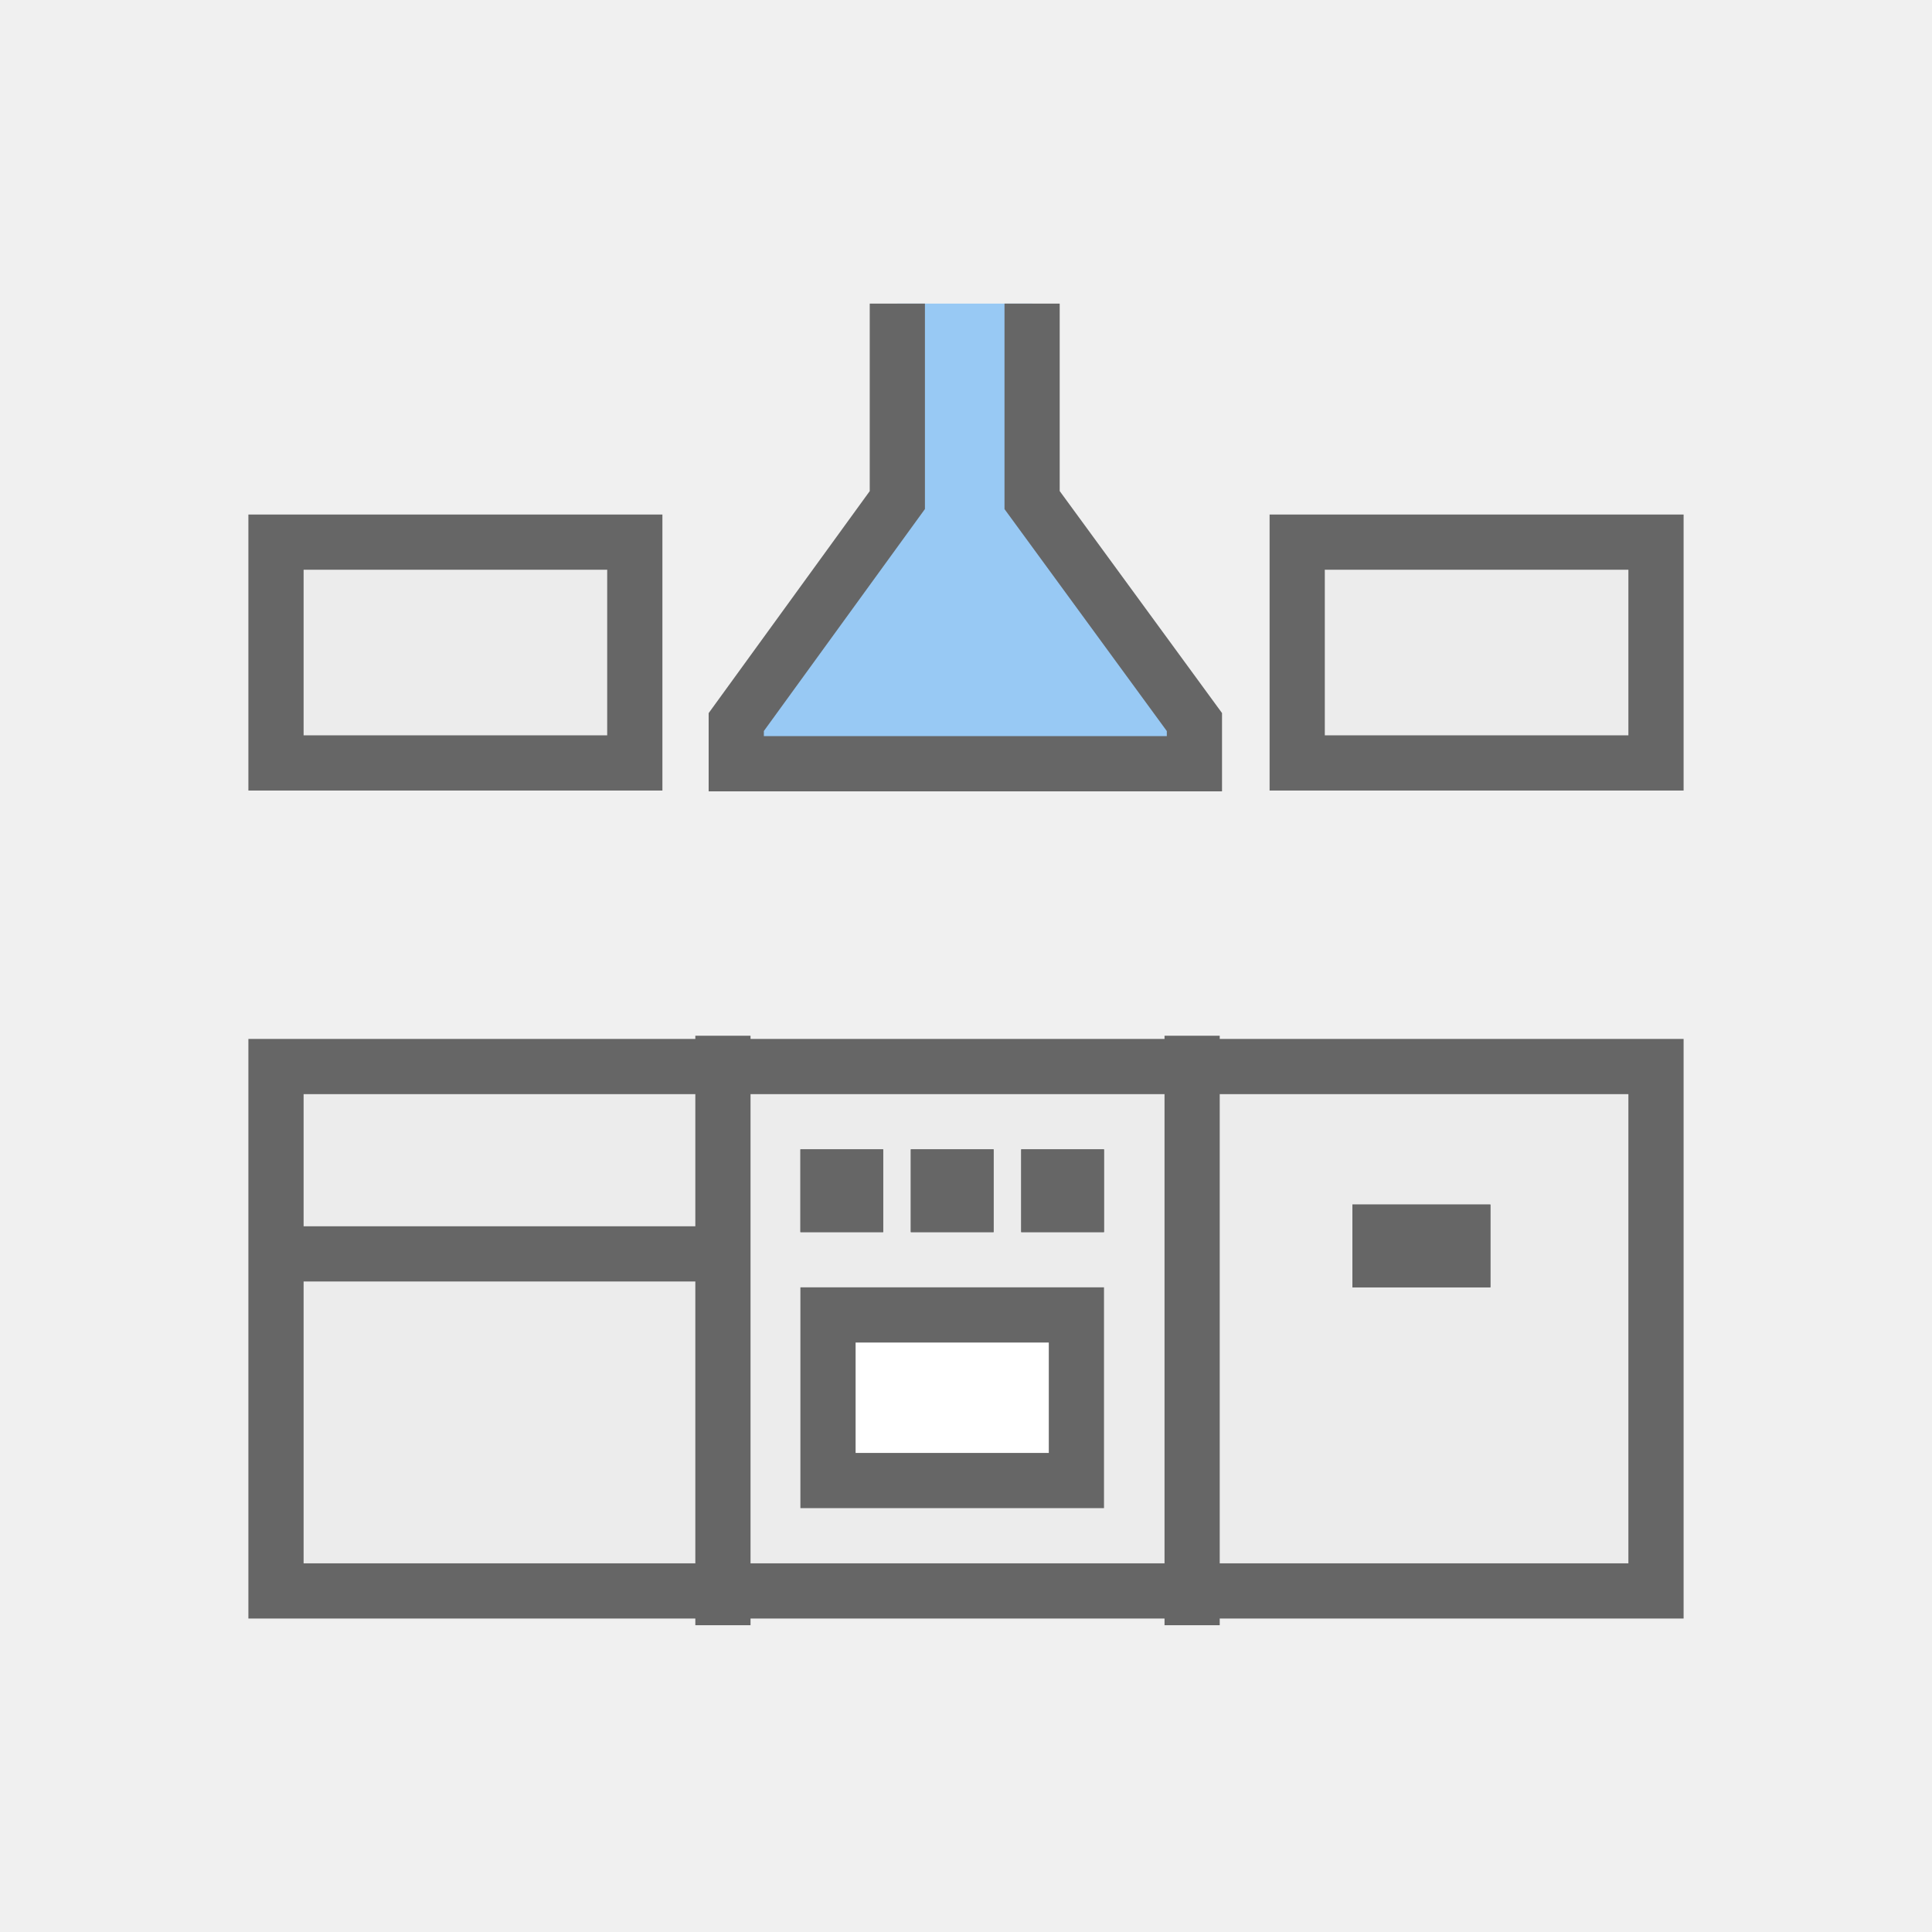
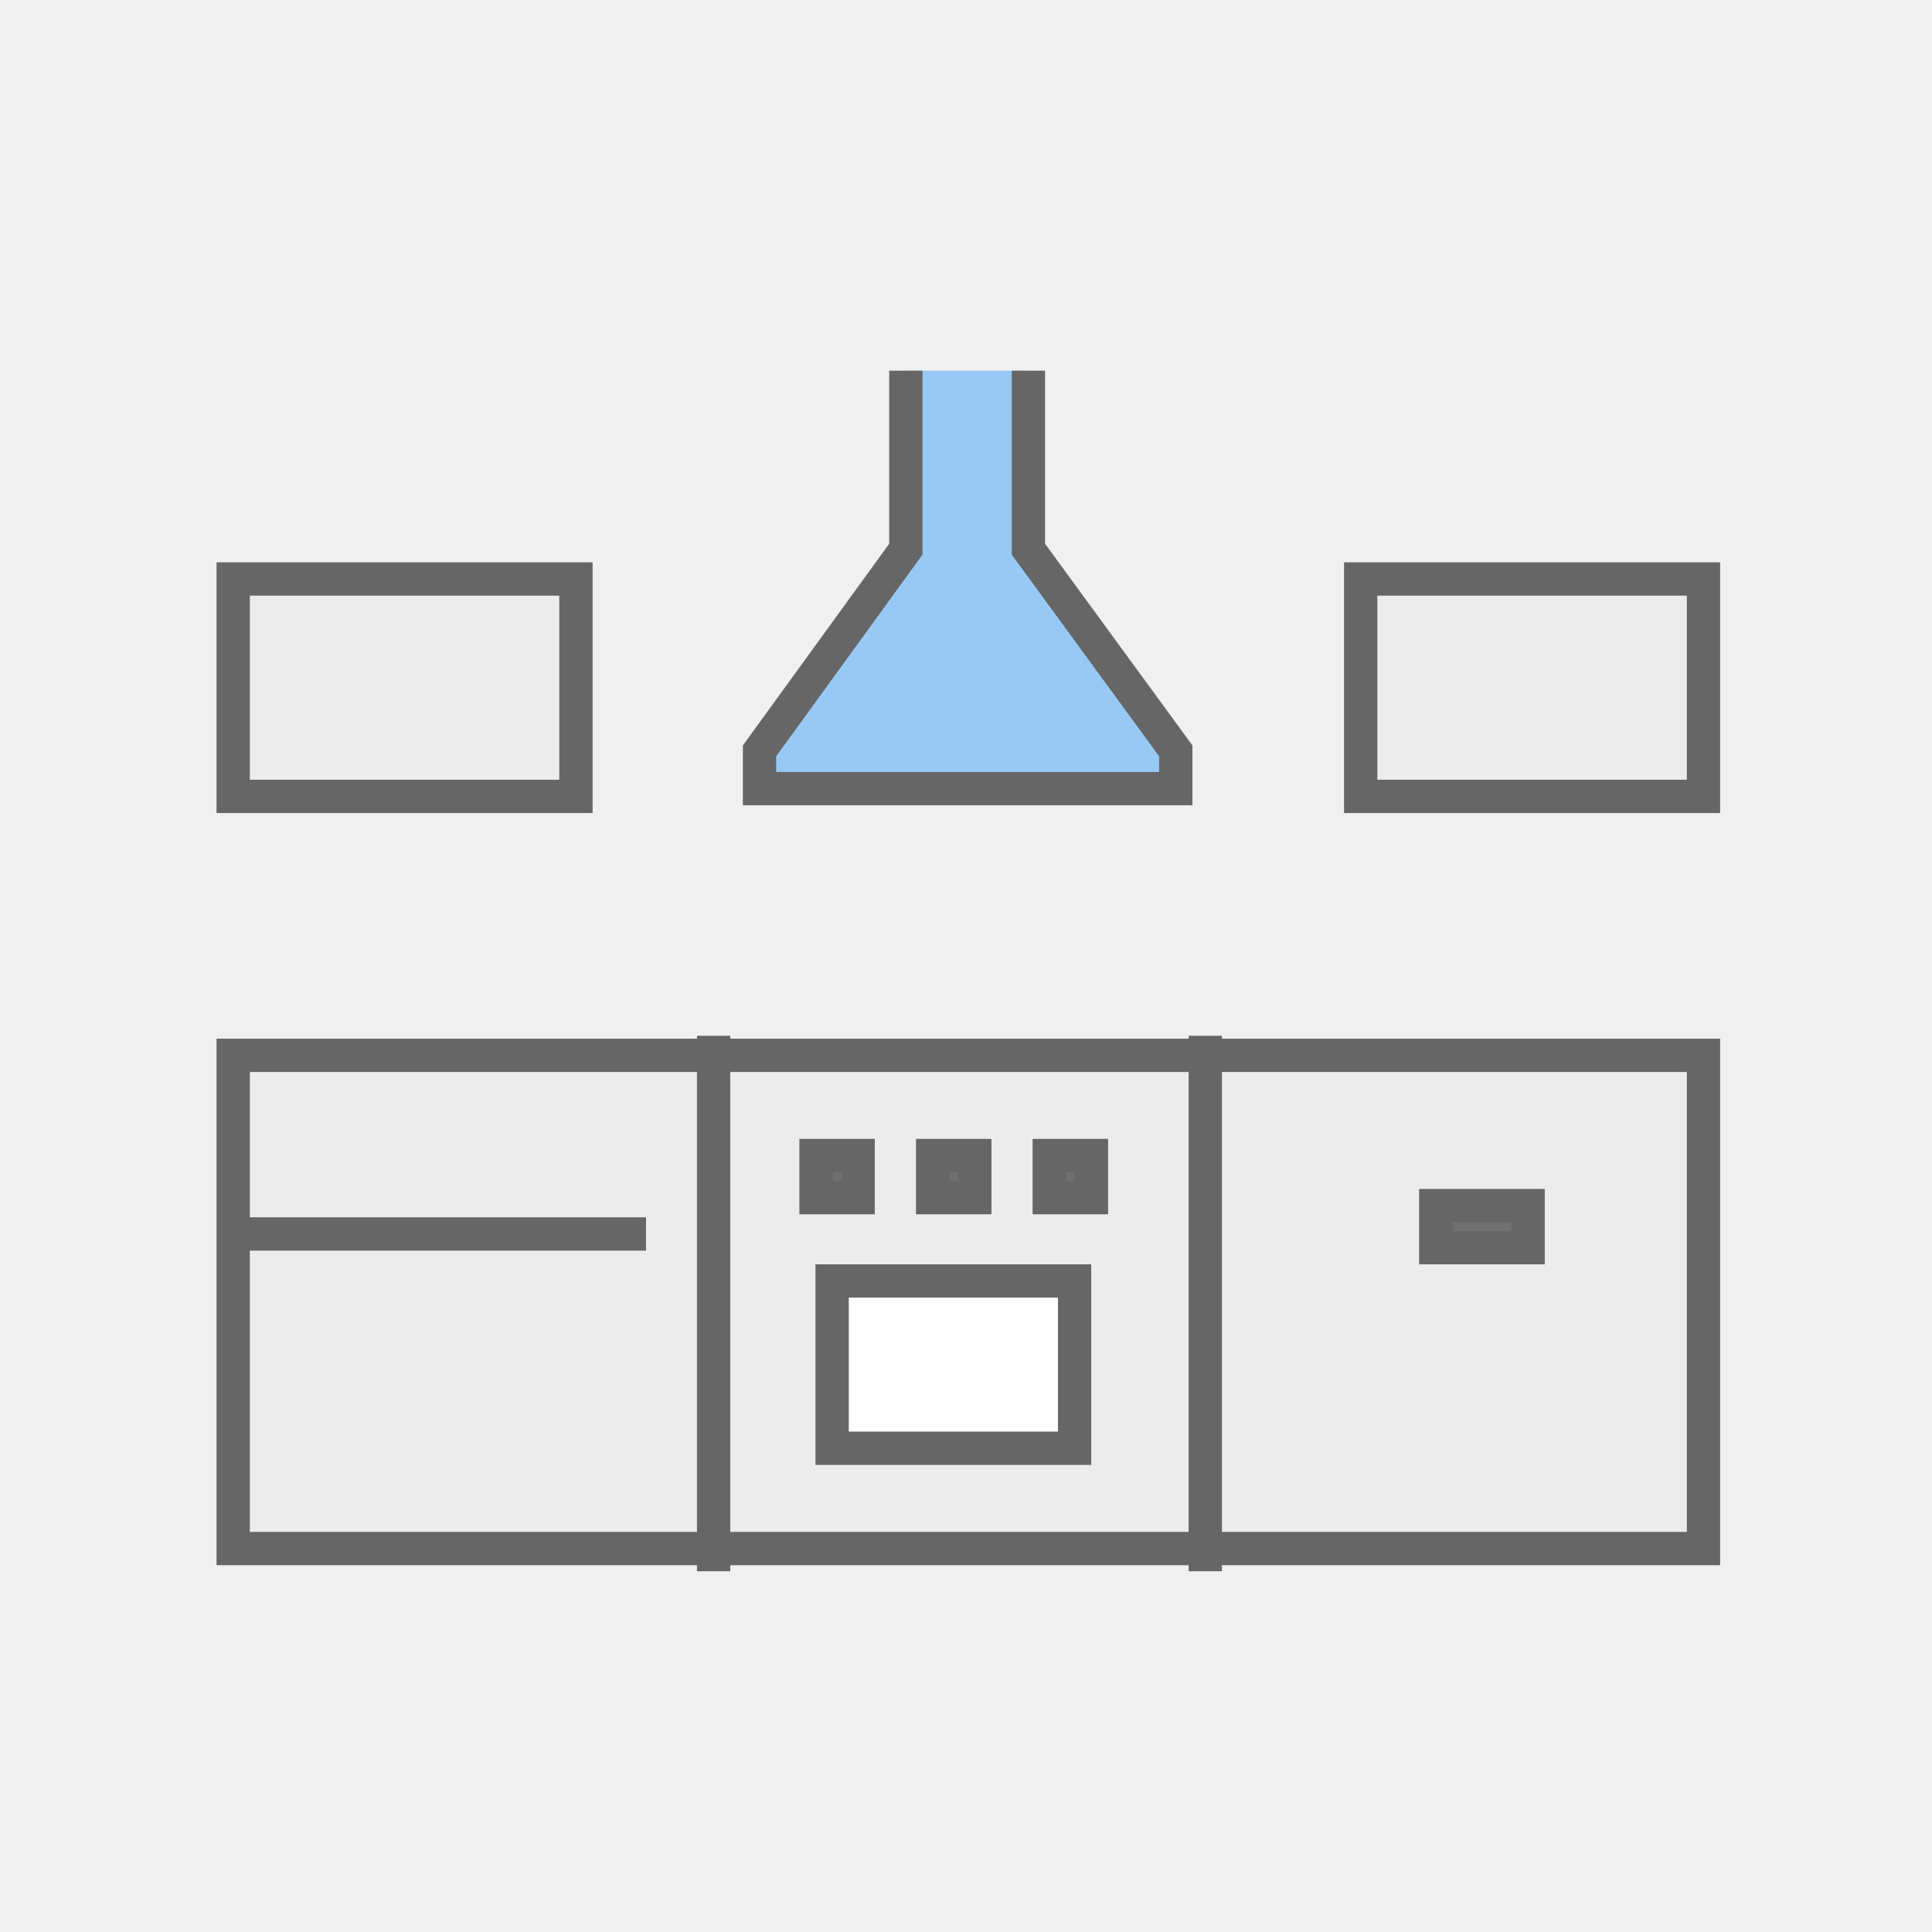
- <svg xmlns="http://www.w3.org/2000/svg" width="70" height="70" viewBox="0 0 70 70">
-   <g id="그룹_5497" data-name="그룹 5497" transform="translate(5380 11695)">
-     <rect id="사각형_2199" data-name="사각형 2199" width="70" height="70" transform="translate(-5380 -11695)" fill="none" />
-     <g id="그룹_5367" data-name="그룹 5367" transform="translate(18431 -21527.357)">
-       <g id="사각형_2165" data-name="사각형 2165" transform="translate(-23802 9851)" fill="#ececec" stroke="#666" stroke-width="2">
-         <rect width="15" height="10" stroke="none" />
-         <rect x="1" y="1" width="13" height="8" fill="none" />
+ <svg xmlns="http://www.w3.org/2000/svg" width="116" height="116" viewBox="0 0 116 116">
+   <g id="그룹_5497" data-name="그룹 5497" transform="translate(-0.439)">
+     <rect id="사각형_2199" data-name="사각형 2199" width="116" height="116" transform="translate(0.439)" fill="none" />
+     <g id="그룹_5367" data-name="그룹 5367" transform="translate(13.44 22.258)">
+       <g id="사각형_2165" data-name="사각형 2165" transform="translate(0 11.505)" fill="#ececec" stroke="#666" stroke-width="2">
+         <rect width="22.58" height="15.053" stroke="none" />
+         <rect x="1" y="1" width="20.58" height="13.053" fill="none" />
      </g>
-       <g id="사각형_2166" data-name="사각형 2166" transform="translate(-23765 9851)" fill="#ececec" stroke="#666" stroke-width="2">
-         <rect width="15" height="10" stroke="none" />
-         <rect x="1" y="1" width="13" height="8" fill="none" />
+       <g id="사각형_2166" data-name="사각형 2166" transform="translate(67.698 11.505)" fill="#ececec" stroke="#666" stroke-width="2">
+         <rect width="22.58" height="15.053" stroke="none" />
+         <rect x="1" y="1" width="20.58" height="13.053" fill="none" />
      </g>
-       <path id="패스_3143" data-name="패스 3143" d="M-23778.488,9843.357v7.119l-5.836,8.043v1.51h16.6v-1.51l-5.881-8.043v-7.119" fill="#98c9f4" stroke="#666" stroke-width="2" />
-       <g id="사각형_2167" data-name="사각형 2167" transform="translate(-23802 9870)" fill="#ececec" stroke="#666" stroke-width="2">
-         <rect width="52" height="21" stroke="none" />
-         <rect x="1" y="1" width="50" height="19" fill="none" />
+       <path id="패스_3143" data-name="패스 3143" d="M-23775.539,9843.357v10.717l-8.785,12.107v2.271h24.992v-2.271l-8.848-12.107v-10.717" transform="translate(23816.926 -9843.357)" fill="#98c9f4" stroke="#666" stroke-width="2" />
+       <g id="사각형_2167" data-name="사각형 2167" transform="translate(0 40.106)" fill="#ececec" stroke="#666" stroke-width="2">
+         <rect width="90.278" height="31.612" stroke="none" />
+         <rect x="1" y="1" width="88.278" height="29.612" fill="none" />
      </g>
-       <path id="패스_3144" data-name="패스 3144" d="M-23784.807,9870.668v21.358" transform="translate(0 -0.784)" fill="none" stroke="#666" stroke-width="2" />
-       <path id="패스_3146" data-name="패스 3146" d="M-23784.807,9870.668v21.358" transform="translate(17 -0.784)" fill="#ececec" stroke="#666" stroke-width="2" />
-       <path id="패스_3145" data-name="패스 3145" d="M-23800.434,9877.788h16.713" transform="translate(-1.146)" fill="#ececec" stroke="#666" stroke-width="2" />
-       <g id="패스_3151" data-name="패스 3151" transform="translate(-23782 9879)" fill="#fff">
-         <path d="M 10 7 L 1 7 L 1 1 L 10 1 L 10 7 Z" stroke="none" />
-         <path d="M 2 2 L 2 6 L 9 6 L 9 2 L 2 2 M 0 0 L 11 0 L 11 8 L 0 8 L 0 0 Z" stroke="none" fill="#666" />
+       <path id="패스_3144" data-name="패스 3144" d="M-23784.807,9870.668v32.15" transform="translate(23814.652 -9830.736)" fill="none" stroke="#666" stroke-width="2" />
+       <path id="패스_3146" data-name="패스 3146" d="M-23784.807,9870.668v32.15" transform="translate(23844.174 -9830.736)" fill="#ececec" stroke="#666" stroke-width="2" />
+       <path id="패스_3145" data-name="패스 3145" d="M-23800.434,9877.788h25.156" transform="translate(23801.066 -9825.958)" fill="#ececec" stroke="#666" stroke-width="2" />
+       <g id="패스_3151" data-name="패스 3151" transform="translate(35.96 53.654)" fill="#fff">
+         <path d="M 15.559 11.043 L 1 11.043 L 1 1 L 15.559 1 L 15.559 11.043 Z" stroke="none" />
+         <path d="M 2 2 L 2 10.043 L 14.559 10.043 L 14.559 2 L 2 2 M 1.9073486328125e-06 -3.814697265625e-06 L 16.559 -3.814697265625e-06 L 16.559 12.043 L 1.9073486328125e-06 12.043 L 1.9073486328125e-06 -3.814697265625e-06 Z" stroke="none" fill="#666" />
      </g>
-       <g id="사각형_2169" data-name="사각형 2169" transform="translate(-23782 9874)" fill="#707070" stroke="#666" stroke-width="2">
-         <rect width="3" height="3" stroke="none" />
-         <rect x="1" y="1" width="1" height="1" fill="none" />
+       <g id="사각형_2169" data-name="사각형 2169" transform="translate(35.005 46.128)" fill="#707070" stroke="#666" stroke-width="2">
+         <rect width="4.516" height="4.516" stroke="none" />
+         <rect x="1" y="1" width="2.516" height="2.516" fill="none" />
      </g>
-       <g id="사각형_2170" data-name="사각형 2170" transform="translate(-23778 9874)" fill="#707070" stroke="#666" stroke-width="2">
-         <rect width="3" height="3" stroke="none" />
-         <rect x="1" y="1" width="1" height="1" fill="none" />
+       <g id="사각형_2170" data-name="사각형 2170" transform="translate(42.006 46.128)" fill="#707070" stroke="#666" stroke-width="2">
+         <rect width="4.516" height="4.516" stroke="none" />
+         <rect x="1" y="1" width="2.516" height="2.516" fill="none" />
      </g>
-       <g id="사각형_2171" data-name="사각형 2171" transform="translate(-23774 9874)" fill="#707070" stroke="#666" stroke-width="2">
-         <rect width="3" height="3" stroke="none" />
-         <rect x="1" y="1" width="1" height="1" fill="none" />
+       <g id="사각형_2171" data-name="사각형 2171" transform="translate(49.007 46.128)" fill="#707070" stroke="#666" stroke-width="2">
+         <rect width="4.516" height="4.516" stroke="none" />
+         <rect x="1" y="1" width="2.516" height="2.516" fill="none" />
      </g>
-       <g id="사각형_2172" data-name="사각형 2172" transform="translate(-23762 9876)" fill="#707070" stroke="#666" stroke-width="2">
-         <rect width="5" height="3" stroke="none" />
-         <rect x="1" y="1" width="3" height="1" fill="none" />
+       <g id="사각형_2172" data-name="사각형 2172" transform="translate(72.214 49.138)" fill="#707070" stroke="#666" stroke-width="2">
+         <rect width="7.527" height="4.516" stroke="none" />
+         <rect x="1" y="1" width="5.527" height="2.516" fill="none" />
      </g>
    </g>
  </g>
</svg>
